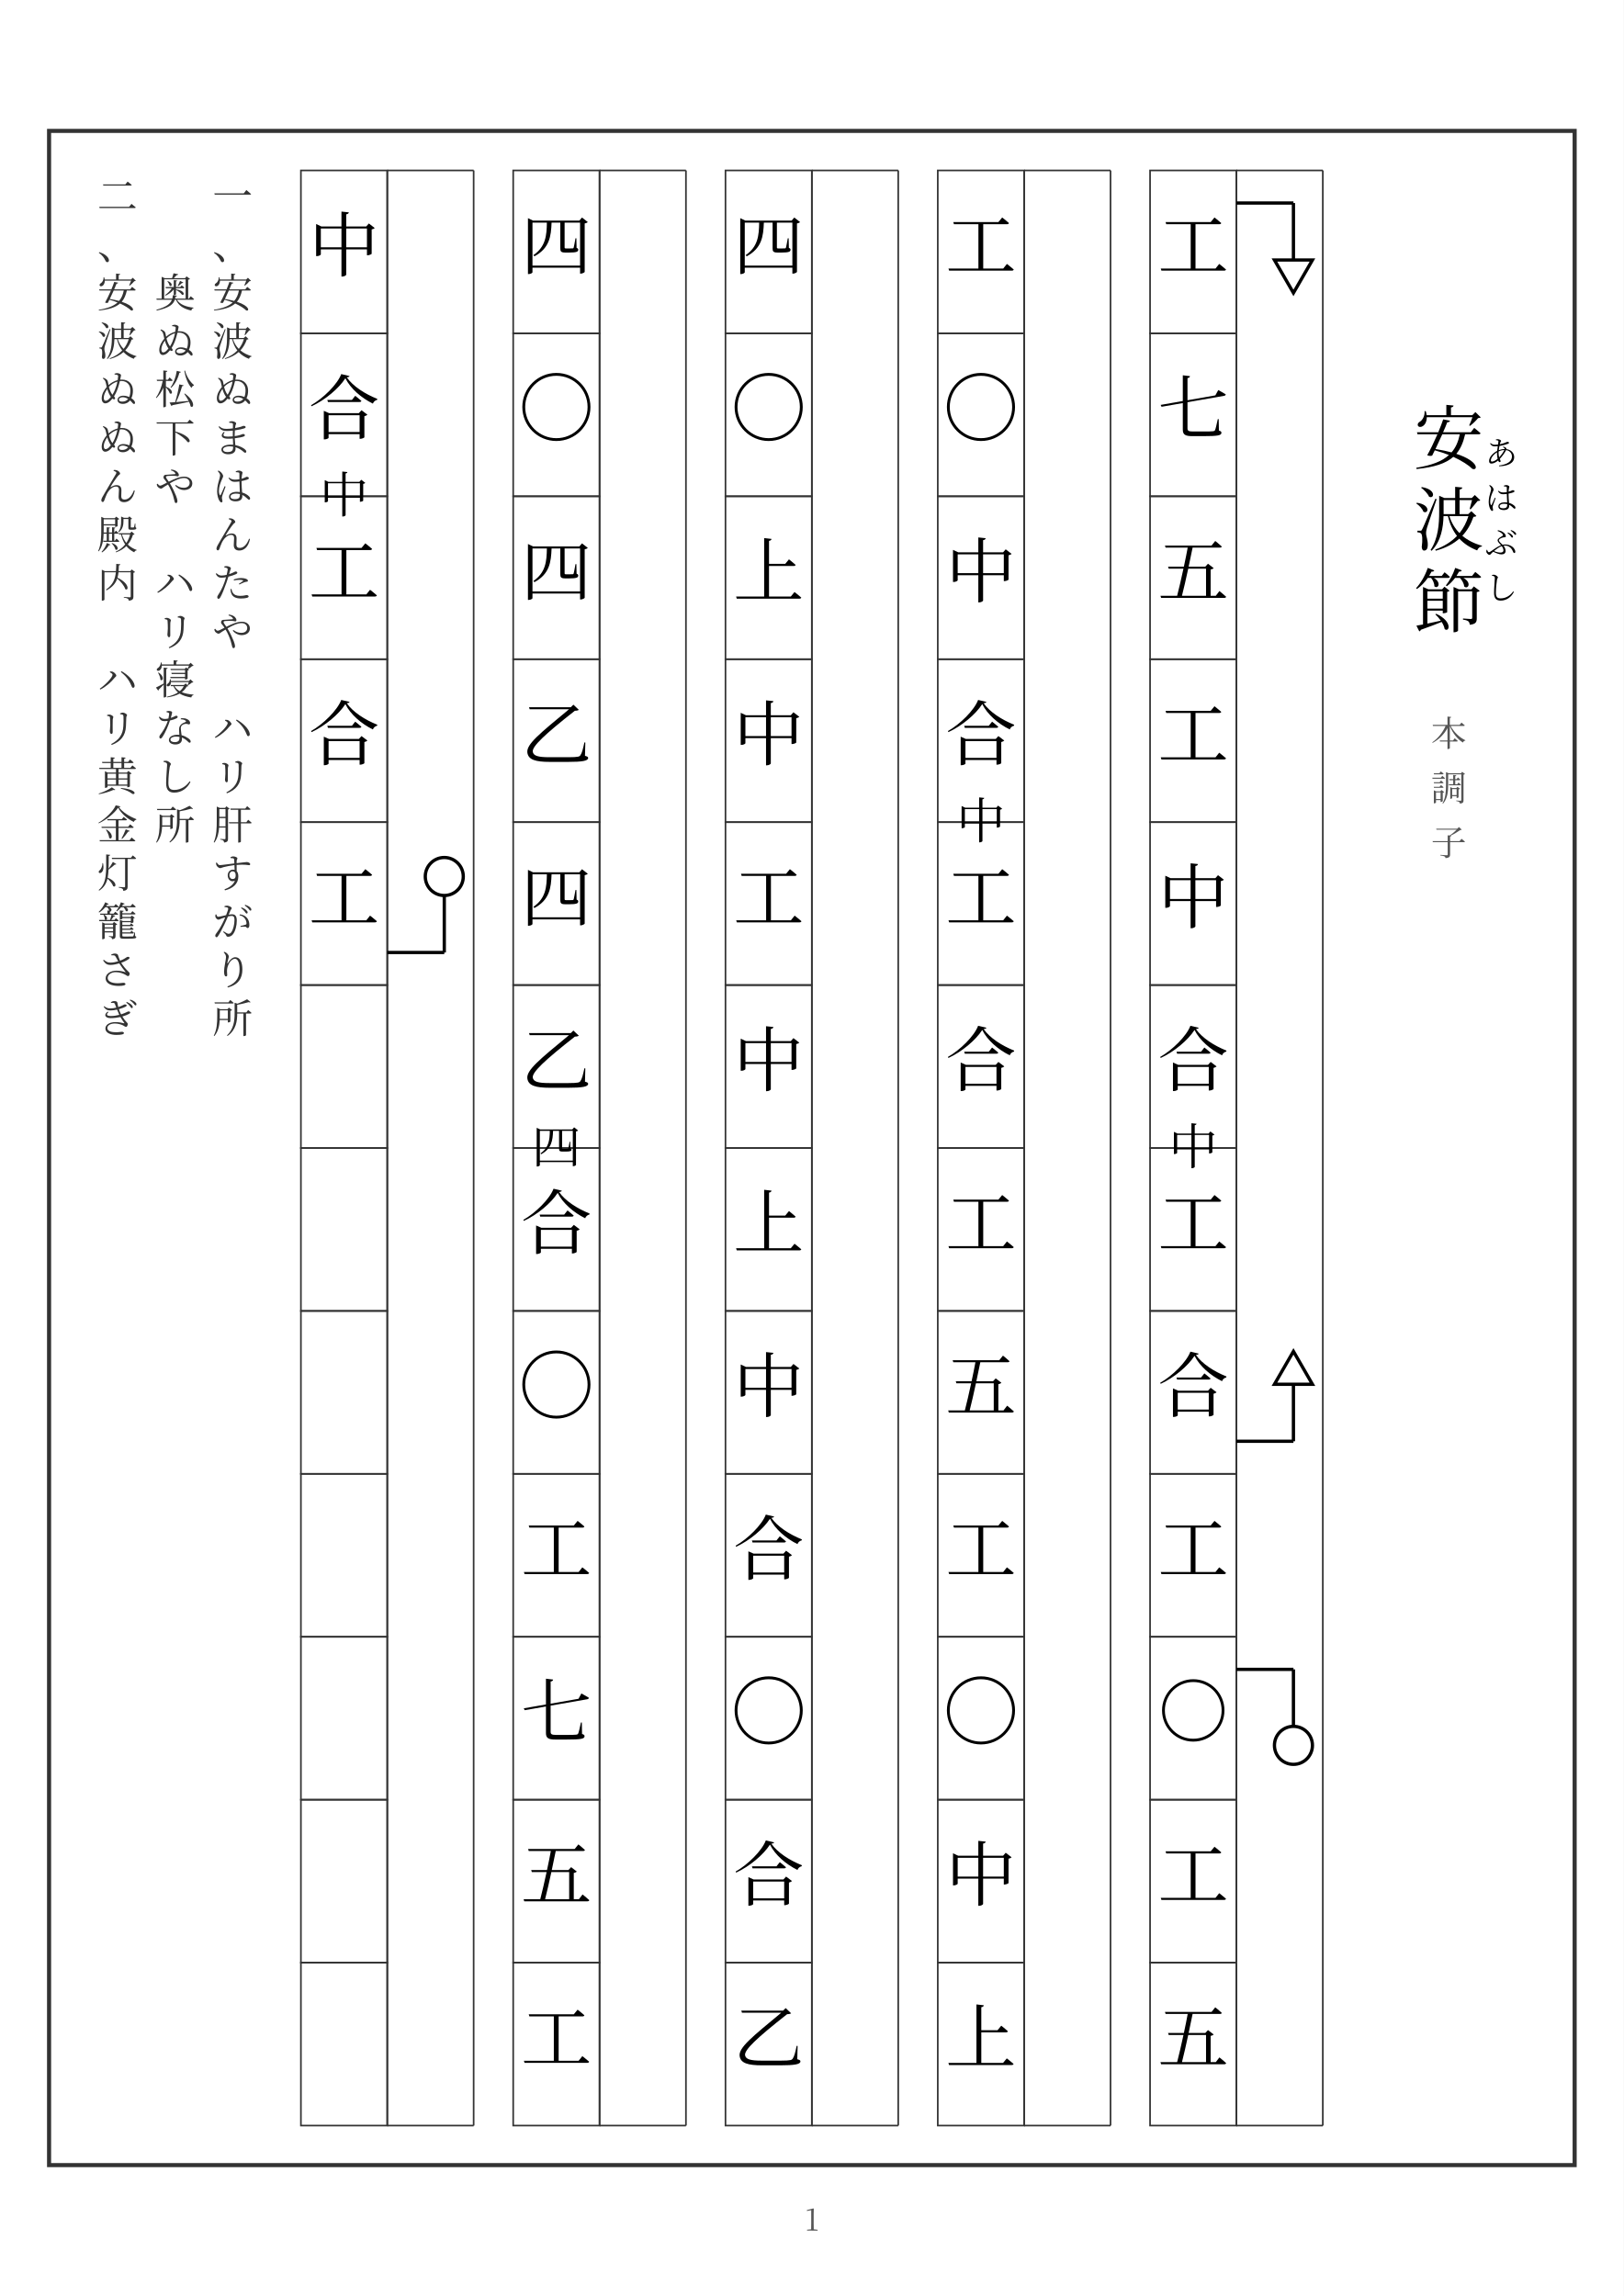
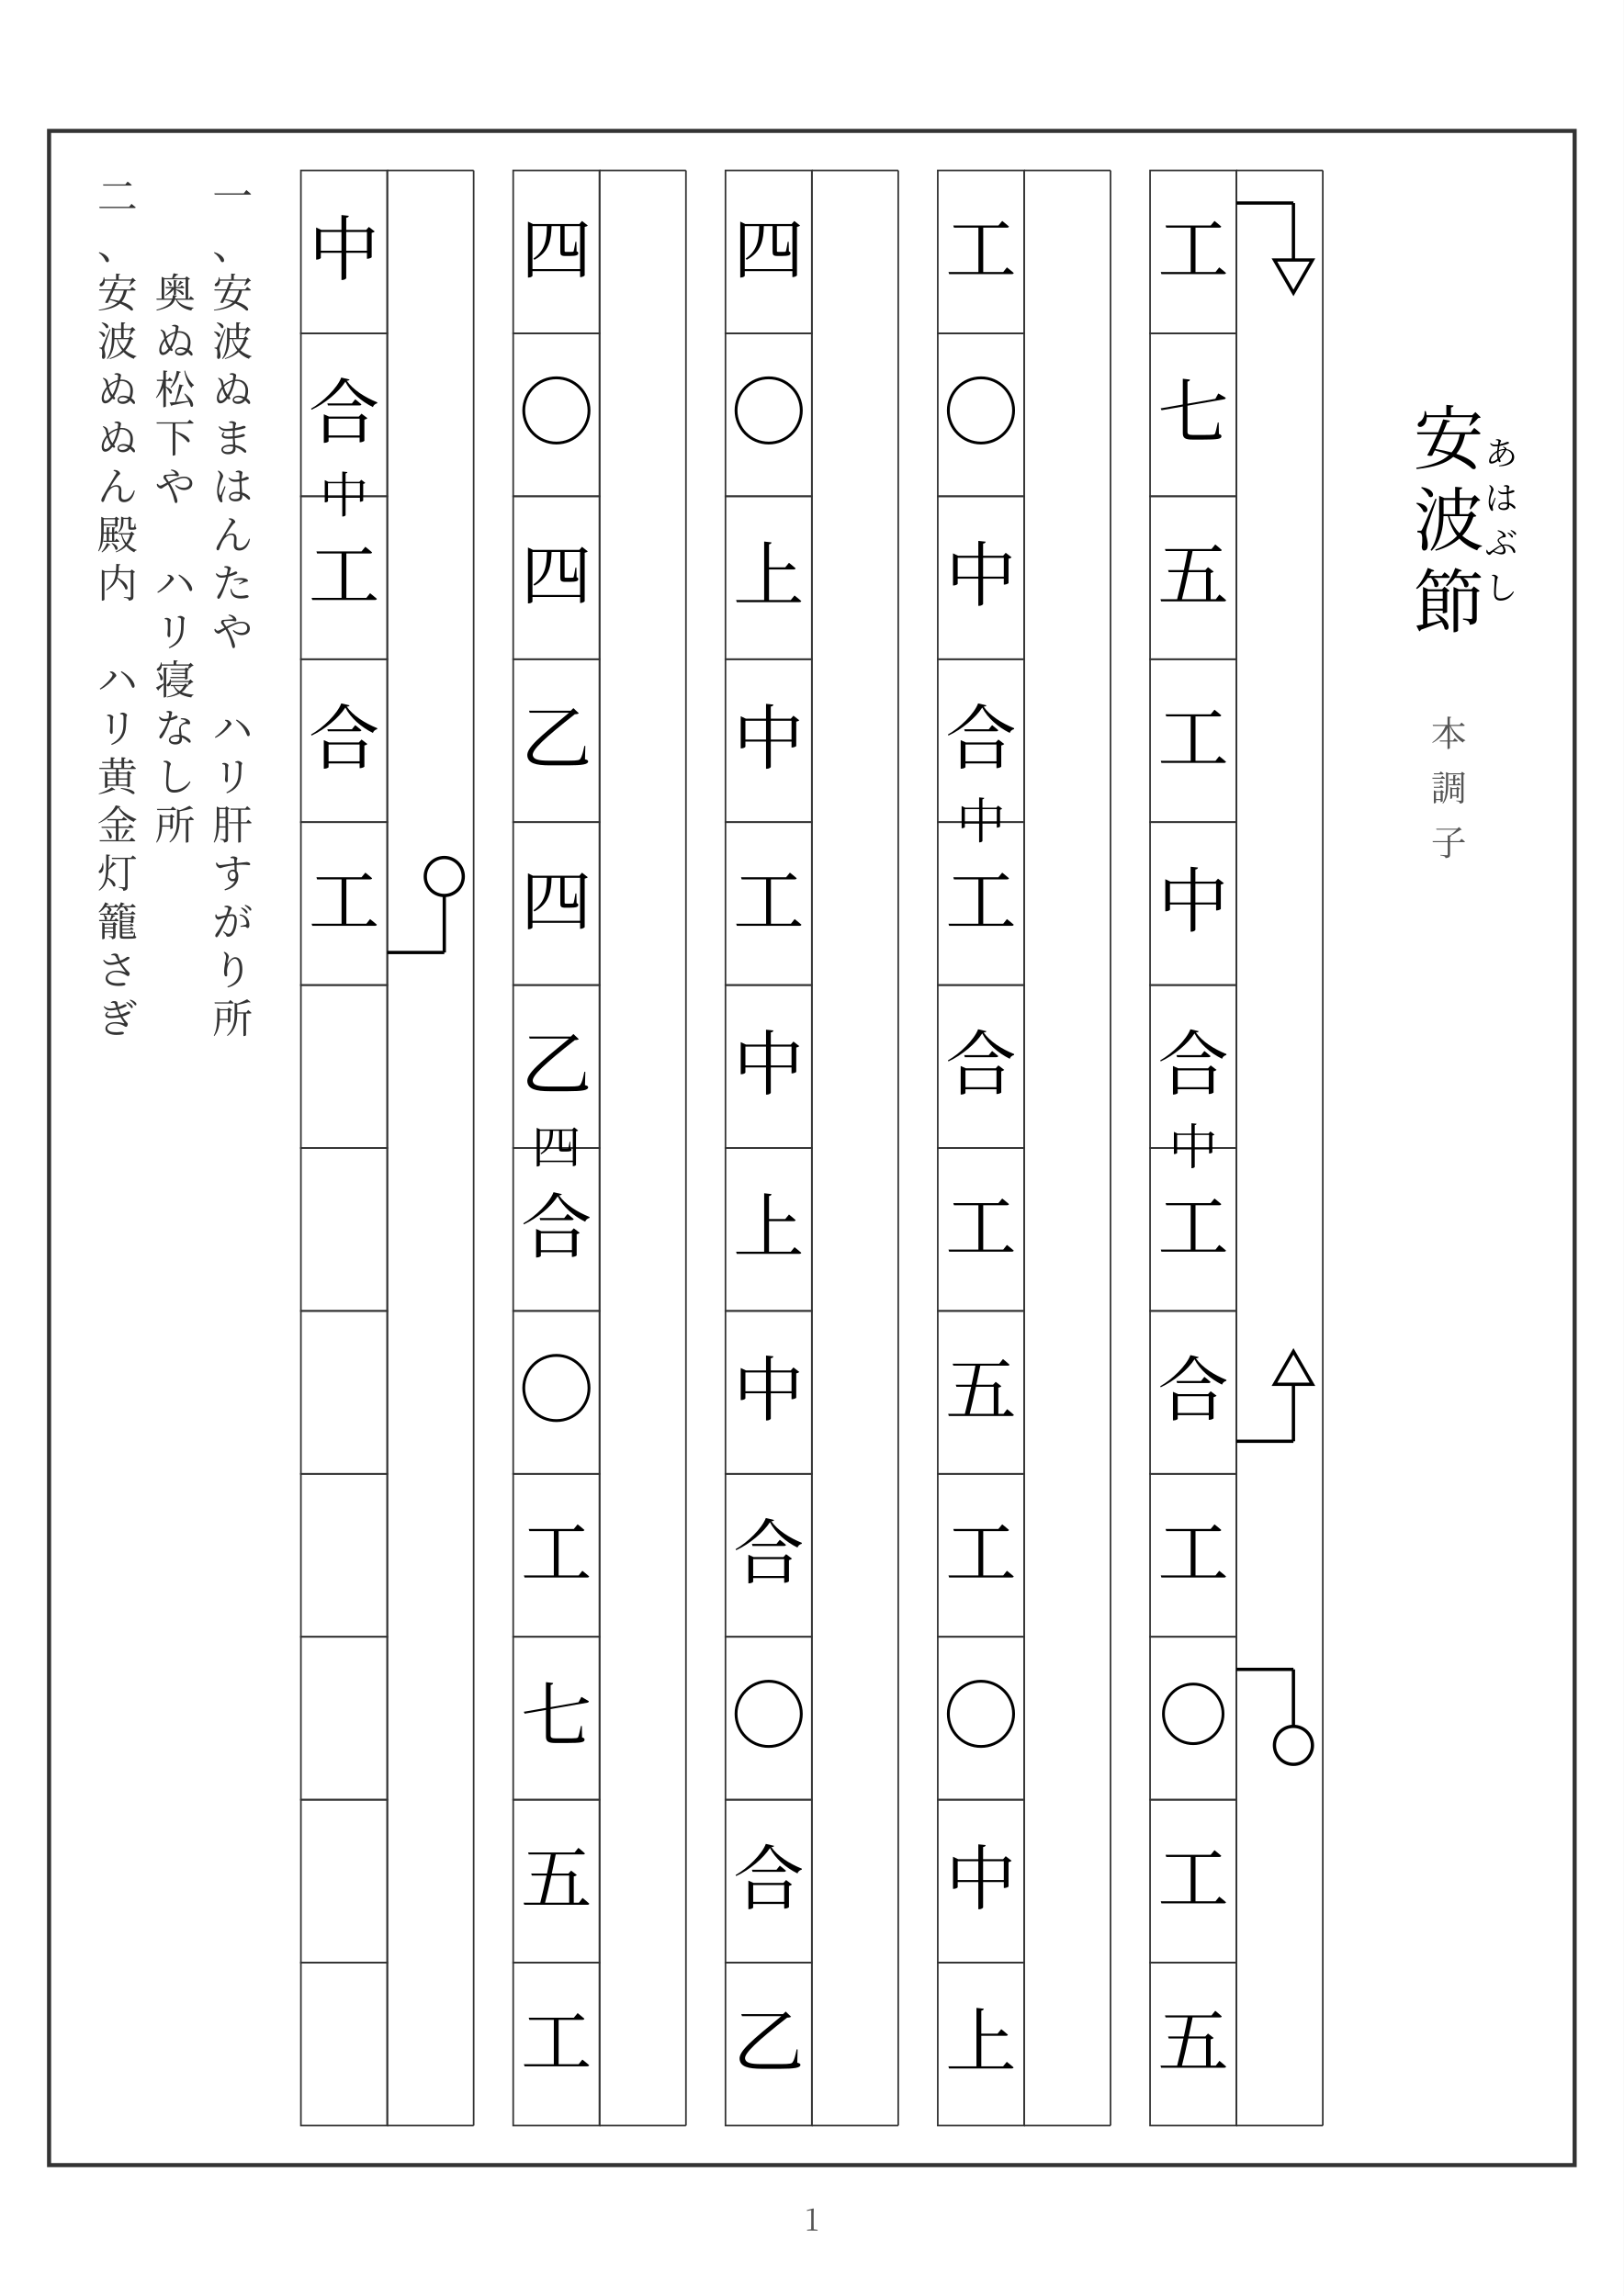
<svg xmlns="http://www.w3.org/2000/svg" width="595.28" height="841.89" viewBox="0 0 595.28 841.89">
  <rect width="100%" height="100%" fill="white" />
  <rect x="17.99" y="47.995" width="559.3" height="745.9" fill="none" stroke="#333" stroke-width="1.5" />
  <text x="297.64" y="817.895" text-anchor="middle" font-family="Hiragino Mincho ProN, YuMincho, 'MS PMincho', Noto Serif CJK JP, serif" font-size="11" fill="#555">1</text>
  <text x="531.126" y="170.03" text-anchor="middle" font-family="Hiragino Mincho ProN, YuMincho, 'MS PMincho', Noto Serif CJK JP, serif" font-size="25.689" fill="black">安</text>
  <text x="531.126" y="199.901" text-anchor="middle" font-family="Hiragino Mincho ProN, YuMincho, 'MS PMincho', Noto Serif CJK JP, serif" font-size="25.689" fill="black">波</text>
  <text x="531.126" y="229.772" text-anchor="middle" font-family="Hiragino Mincho ProN, YuMincho, 'MS PMincho', Noto Serif CJK JP, serif" font-size="25.689" fill="black">節</text>
  <text x="550.392" y="170.466" text-anchor="middle" font-family="Hiragino Mincho ProN, YuMincho, 'MS PMincho', Noto Serif CJK JP, serif" font-size="12" fill="black">あ</text>
  <text x="550.392" y="186.895" text-anchor="middle" font-family="Hiragino Mincho ProN, YuMincho, 'MS PMincho', Noto Serif CJK JP, serif" font-size="12" fill="black">は</text>
  <text x="550.392" y="203.324" text-anchor="middle" font-family="Hiragino Mincho ProN, YuMincho, 'MS PMincho', Noto Serif CJK JP, serif" font-size="12" fill="black">ぶ</text>
  <text x="550.392" y="219.753" text-anchor="middle" font-family="Hiragino Mincho ProN, YuMincho, 'MS PMincho', Noto Serif CJK JP, serif" font-size="12" fill="black">し</text>
  <text x="531.126" y="273.642" text-anchor="middle" font-family="Hiragino Mincho ProN, YuMincho, 'MS PMincho', Noto Serif CJK JP, serif" font-size="13.0" fill="#555">本</text>
  <text x="531.126" y="293.642" text-anchor="middle" font-family="Hiragino Mincho ProN, YuMincho, 'MS PMincho', Noto Serif CJK JP, serif" font-size="13.0" fill="#555">調</text>
  <text x="531.126" y="313.642" text-anchor="middle" font-family="Hiragino Mincho ProN, YuMincho, 'MS PMincho', Noto Serif CJK JP, serif" font-size="13.0" fill="#555">子</text>
  <line x1="453.297" y1="62.495" x2="453.297" y2="779.395" stroke="#333" stroke-width="0.6" />
  <line x1="484.961" y1="62.495" x2="484.961" y2="779.395" stroke="#333" stroke-width="0.6" />
  <line x1="453.297" y1="62.495" x2="484.961" y2="62.495" stroke="#333" stroke-width="0.6" />
  <line x1="453.297" y1="779.395" x2="484.961" y2="779.395" stroke="#333" stroke-width="0.6" />
  <rect x="421.633" y="62.495" width="31.664" height="59.742" fill="none" stroke="#333" stroke-width="0.6" />
  <rect x="421.633" y="122.237" width="31.664" height="59.742" fill="none" stroke="#333" stroke-width="0.6" />
  <rect x="421.633" y="181.978" width="31.664" height="59.742" fill="none" stroke="#333" stroke-width="0.6" />
  <rect x="421.633" y="241.72" width="31.664" height="59.742" fill="none" stroke="#333" stroke-width="0.6" />
  <rect x="421.633" y="301.462" width="31.664" height="59.742" fill="none" stroke="#333" stroke-width="0.6" />
  <rect x="421.633" y="361.203" width="31.664" height="59.742" fill="none" stroke="#333" stroke-width="0.6" />
  <rect x="421.633" y="420.945" width="31.664" height="59.742" fill="none" stroke="#333" stroke-width="0.6" />
  <rect x="421.633" y="480.687" width="31.664" height="59.742" fill="none" stroke="#333" stroke-width="0.6" />
  <rect x="421.633" y="540.428" width="31.664" height="59.742" fill="none" stroke="#333" stroke-width="0.6" />
  <rect x="421.633" y="600.17" width="31.664" height="59.742" fill="none" stroke="#333" stroke-width="0.6" />
  <rect x="421.633" y="659.912" width="31.664" height="59.742" fill="none" stroke="#333" stroke-width="0.6" />
  <rect x="421.633" y="719.653" width="31.664" height="59.742" fill="none" stroke="#333" stroke-width="0.6" />
-   <text x="437.465" y="99.366" text-anchor="middle" font-family="Hiragino Mincho ProN, YuMincho, 'MS PMincho', Noto Serif CJK JP, serif" font-size="26.0" fill="black">工</text>
+   <text x="437.465" y="100.634" text-anchor="middle" font-family="Hiragino Mincho ProN, YuMincho, 'MS PMincho', Noto Serif CJK JP, serif" font-size="26.0" fill="black">工</text>
  <line x1="453.297" y1="74.443" x2="474.196" y2="74.443" stroke="black" stroke-width="1.2" />
  <line x1="474.196" y1="74.443" x2="474.196" y2="95.342" stroke="black" stroke-width="1.2" />
  <polygon points="467.229,95.342 481.162,95.342 474.196,107.407" fill="none" stroke="black" stroke-width="1.2" />
-   <text x="437.465" y="159.108" text-anchor="middle" font-family="Hiragino Mincho ProN, YuMincho, 'MS PMincho', Noto Serif CJK JP, serif" font-size="26.0" fill="black">七</text>
-   <text x="437.465" y="218.849" text-anchor="middle" font-family="Hiragino Mincho ProN, YuMincho, 'MS PMincho', Noto Serif CJK JP, serif" font-size="26.0" fill="black">五</text>
-   <text x="437.465" y="278.591" text-anchor="middle" font-family="Hiragino Mincho ProN, YuMincho, 'MS PMincho', Noto Serif CJK JP, serif" font-size="26.0" fill="black">工</text>
-   <text x="437.465" y="338.333" text-anchor="middle" font-family="Hiragino Mincho ProN, YuMincho, 'MS PMincho', Noto Serif CJK JP, serif" font-size="26.0" fill="black">中</text>
-   <text x="437.465" y="398.074" text-anchor="middle" font-family="Hiragino Mincho ProN, YuMincho, 'MS PMincho', Noto Serif CJK JP, serif" font-size="26.0" fill="black">合</text>
+   <text x="437.465" y="160.376" text-anchor="middle" font-family="Hiragino Mincho ProN, YuMincho, 'MS PMincho', Noto Serif CJK JP, serif" font-size="26.0" fill="black">七</text>
+   <text x="437.465" y="220.117" text-anchor="middle" font-family="Hiragino Mincho ProN, YuMincho, 'MS PMincho', Noto Serif CJK JP, serif" font-size="26.0" fill="black">五</text>
+   <text x="437.465" y="279.859" text-anchor="middle" font-family="Hiragino Mincho ProN, YuMincho, 'MS PMincho', Noto Serif CJK JP, serif" font-size="26.0" fill="black">工</text>
+   <text x="437.465" y="339.601" text-anchor="middle" font-family="Hiragino Mincho ProN, YuMincho, 'MS PMincho', Noto Serif CJK JP, serif" font-size="26.0" fill="black">中</text>
+   <text x="437.465" y="399.342" text-anchor="middle" font-family="Hiragino Mincho ProN, YuMincho, 'MS PMincho', Noto Serif CJK JP, serif" font-size="26.0" fill="black">合</text>
  <text x="437.465" y="426.945" text-anchor="middle" font-family="Hiragino Mincho ProN, YuMincho, 'MS PMincho', Noto Serif CJK JP, serif" font-size="18" fill="black">中</text>
-   <text x="437.465" y="457.816" text-anchor="middle" font-family="Hiragino Mincho ProN, YuMincho, 'MS PMincho', Noto Serif CJK JP, serif" font-size="26.0" fill="black">工</text>
-   <text x="437.465" y="517.558" text-anchor="middle" font-family="Hiragino Mincho ProN, YuMincho, 'MS PMincho', Noto Serif CJK JP, serif" font-size="26.0" fill="black">合</text>
+   <text x="437.465" y="459.084" text-anchor="middle" font-family="Hiragino Mincho ProN, YuMincho, 'MS PMincho', Noto Serif CJK JP, serif" font-size="26.0" fill="black">工</text>
+   <text x="437.465" y="518.826" text-anchor="middle" font-family="Hiragino Mincho ProN, YuMincho, 'MS PMincho', Noto Serif CJK JP, serif" font-size="26.0" fill="black">合</text>
  <line x1="453.297" y1="528.48" x2="474.196" y2="528.48" stroke="black" stroke-width="1.2" />
  <line x1="474.196" y1="528.48" x2="474.196" y2="507.582" stroke="black" stroke-width="1.2" />
  <polygon points="467.229,507.582 481.162,507.582 474.196,495.516" fill="none" stroke="black" stroke-width="1.2" />
-   <text x="437.465" y="577.299" text-anchor="middle" font-family="Hiragino Mincho ProN, YuMincho, 'MS PMincho', Noto Serif CJK JP, serif" font-size="26.0" fill="black">工</text>
-   <text x="437.465" y="637.041" text-anchor="middle" font-family="Hiragino Mincho ProN, YuMincho, 'MS PMincho', Noto Serif CJK JP, serif" font-size="26.0" fill="black">○</text>
+   <text x="437.465" y="578.567" text-anchor="middle" font-family="Hiragino Mincho ProN, YuMincho, 'MS PMincho', Noto Serif CJK JP, serif" font-size="26.0" fill="black">工</text>
+   <text x="437.465" y="638.309" text-anchor="middle" font-family="Hiragino Mincho ProN, YuMincho, 'MS PMincho', Noto Serif CJK JP, serif" font-size="26.0" fill="black">○</text>
  <line x1="453.297" y1="612.118" x2="474.196" y2="612.118" stroke="black" stroke-width="1.2" />
  <line x1="474.196" y1="612.118" x2="474.196" y2="633.017" stroke="black" stroke-width="1.2" />
  <circle cx="474.196" cy="639.983" r="6.966" fill="none" stroke="black" stroke-width="1.2" />
-   <text x="437.465" y="696.782" text-anchor="middle" font-family="Hiragino Mincho ProN, YuMincho, 'MS PMincho', Noto Serif CJK JP, serif" font-size="26.0" fill="black">工</text>
-   <text x="437.465" y="756.524" text-anchor="middle" font-family="Hiragino Mincho ProN, YuMincho, 'MS PMincho', Noto Serif CJK JP, serif" font-size="26.0" fill="black">五</text>
+   <text x="437.465" y="698.05" text-anchor="middle" font-family="Hiragino Mincho ProN, YuMincho, 'MS PMincho', Noto Serif CJK JP, serif" font-size="26.0" fill="black">工</text>
+   <text x="437.465" y="757.792" text-anchor="middle" font-family="Hiragino Mincho ProN, YuMincho, 'MS PMincho', Noto Serif CJK JP, serif" font-size="26.0" fill="black">五</text>
  <line x1="375.469" y1="62.495" x2="375.469" y2="779.395" stroke="#333" stroke-width="0.6" />
  <line x1="407.133" y1="62.495" x2="407.133" y2="779.395" stroke="#333" stroke-width="0.6" />
  <line x1="375.469" y1="62.495" x2="407.133" y2="62.495" stroke="#333" stroke-width="0.6" />
  <line x1="375.469" y1="779.395" x2="407.133" y2="779.395" stroke="#333" stroke-width="0.6" />
  <rect x="343.804" y="62.495" width="31.664" height="59.742" fill="none" stroke="#333" stroke-width="0.6" />
  <rect x="343.804" y="122.237" width="31.664" height="59.742" fill="none" stroke="#333" stroke-width="0.6" />
  <rect x="343.804" y="181.978" width="31.664" height="59.742" fill="none" stroke="#333" stroke-width="0.6" />
  <rect x="343.804" y="241.72" width="31.664" height="59.742" fill="none" stroke="#333" stroke-width="0.6" />
  <rect x="343.804" y="301.462" width="31.664" height="59.742" fill="none" stroke="#333" stroke-width="0.6" />
  <rect x="343.804" y="361.203" width="31.664" height="59.742" fill="none" stroke="#333" stroke-width="0.6" />
  <rect x="343.804" y="420.945" width="31.664" height="59.742" fill="none" stroke="#333" stroke-width="0.6" />
  <rect x="343.804" y="480.687" width="31.664" height="59.742" fill="none" stroke="#333" stroke-width="0.6" />
  <rect x="343.804" y="540.428" width="31.664" height="59.742" fill="none" stroke="#333" stroke-width="0.6" />
  <rect x="343.804" y="600.17" width="31.664" height="59.742" fill="none" stroke="#333" stroke-width="0.6" />
  <rect x="343.804" y="659.912" width="31.664" height="59.742" fill="none" stroke="#333" stroke-width="0.6" />
  <rect x="343.804" y="719.653" width="31.664" height="59.742" fill="none" stroke="#333" stroke-width="0.6" />
-   <text x="359.636" y="99.366" text-anchor="middle" font-family="Hiragino Mincho ProN, YuMincho, 'MS PMincho', Noto Serif CJK JP, serif" font-size="26.0" fill="black">工</text>
-   <text x="359.636" y="159.108" text-anchor="middle" font-family="Hiragino Mincho ProN, YuMincho, 'MS PMincho', Noto Serif CJK JP, serif" font-size="26.0" fill="black">◯</text>
-   <text x="359.636" y="218.849" text-anchor="middle" font-family="Hiragino Mincho ProN, YuMincho, 'MS PMincho', Noto Serif CJK JP, serif" font-size="26.0" fill="black">中</text>
-   <text x="359.636" y="278.591" text-anchor="middle" font-family="Hiragino Mincho ProN, YuMincho, 'MS PMincho', Noto Serif CJK JP, serif" font-size="26.0" fill="black">合</text>
+   <text x="359.636" y="100.634" text-anchor="middle" font-family="Hiragino Mincho ProN, YuMincho, 'MS PMincho', Noto Serif CJK JP, serif" font-size="26.0" fill="black">工</text>
+   <text x="359.636" y="160.376" text-anchor="middle" font-family="Hiragino Mincho ProN, YuMincho, 'MS PMincho', Noto Serif CJK JP, serif" font-size="26.0" fill="black">◯</text>
+   <text x="359.636" y="220.117" text-anchor="middle" font-family="Hiragino Mincho ProN, YuMincho, 'MS PMincho', Noto Serif CJK JP, serif" font-size="26.0" fill="black">中</text>
+   <text x="359.636" y="279.859" text-anchor="middle" font-family="Hiragino Mincho ProN, YuMincho, 'MS PMincho', Noto Serif CJK JP, serif" font-size="26.0" fill="black">合</text>
  <text x="359.636" y="307.462" text-anchor="middle" font-family="Hiragino Mincho ProN, YuMincho, 'MS PMincho', Noto Serif CJK JP, serif" font-size="18" fill="black">中</text>
-   <text x="359.636" y="338.333" text-anchor="middle" font-family="Hiragino Mincho ProN, YuMincho, 'MS PMincho', Noto Serif CJK JP, serif" font-size="26.0" fill="black">工</text>
-   <text x="359.636" y="398.074" text-anchor="middle" font-family="Hiragino Mincho ProN, YuMincho, 'MS PMincho', Noto Serif CJK JP, serif" font-size="26.0" fill="black">合</text>
-   <text x="359.636" y="457.816" text-anchor="middle" font-family="Hiragino Mincho ProN, YuMincho, 'MS PMincho', Noto Serif CJK JP, serif" font-size="26.0" fill="black">工</text>
-   <text x="359.636" y="517.558" text-anchor="middle" font-family="Hiragino Mincho ProN, YuMincho, 'MS PMincho', Noto Serif CJK JP, serif" font-size="26.0" fill="black">五</text>
-   <text x="359.636" y="577.299" text-anchor="middle" font-family="Hiragino Mincho ProN, YuMincho, 'MS PMincho', Noto Serif CJK JP, serif" font-size="26.0" fill="black">工</text>
-   <text x="359.636" y="637.041" text-anchor="middle" font-family="Hiragino Mincho ProN, YuMincho, 'MS PMincho', Noto Serif CJK JP, serif" font-size="26.0" fill="black">◯</text>
-   <text x="359.636" y="696.782" text-anchor="middle" font-family="Hiragino Mincho ProN, YuMincho, 'MS PMincho', Noto Serif CJK JP, serif" font-size="26.0" fill="black">中</text>
-   <text x="359.636" y="756.524" text-anchor="middle" font-family="Hiragino Mincho ProN, YuMincho, 'MS PMincho', Noto Serif CJK JP, serif" font-size="26.0" fill="black">上</text>
+   <text x="359.636" y="339.601" text-anchor="middle" font-family="Hiragino Mincho ProN, YuMincho, 'MS PMincho', Noto Serif CJK JP, serif" font-size="26.0" fill="black">工</text>
+   <text x="359.636" y="399.342" text-anchor="middle" font-family="Hiragino Mincho ProN, YuMincho, 'MS PMincho', Noto Serif CJK JP, serif" font-size="26.0" fill="black">合</text>
+   <text x="359.636" y="459.084" text-anchor="middle" font-family="Hiragino Mincho ProN, YuMincho, 'MS PMincho', Noto Serif CJK JP, serif" font-size="26.0" fill="black">工</text>
+   <text x="359.636" y="518.826" text-anchor="middle" font-family="Hiragino Mincho ProN, YuMincho, 'MS PMincho', Noto Serif CJK JP, serif" font-size="26.0" fill="black">五</text>
+   <text x="359.636" y="578.567" text-anchor="middle" font-family="Hiragino Mincho ProN, YuMincho, 'MS PMincho', Noto Serif CJK JP, serif" font-size="26.0" fill="black">工</text>
+   <text x="359.636" y="638.309" text-anchor="middle" font-family="Hiragino Mincho ProN, YuMincho, 'MS PMincho', Noto Serif CJK JP, serif" font-size="26.0" fill="black">◯</text>
+   <text x="359.636" y="698.05" text-anchor="middle" font-family="Hiragino Mincho ProN, YuMincho, 'MS PMincho', Noto Serif CJK JP, serif" font-size="26.0" fill="black">中</text>
+   <text x="359.636" y="757.792" text-anchor="middle" font-family="Hiragino Mincho ProN, YuMincho, 'MS PMincho', Noto Serif CJK JP, serif" font-size="26.0" fill="black">上</text>
  <line x1="297.64" y1="62.495" x2="297.64" y2="779.395" stroke="#333" stroke-width="0.6" />
  <line x1="329.304" y1="62.495" x2="329.304" y2="779.395" stroke="#333" stroke-width="0.6" />
  <line x1="297.64" y1="62.495" x2="329.304" y2="62.495" stroke="#333" stroke-width="0.6" />
  <line x1="297.64" y1="779.395" x2="329.304" y2="779.395" stroke="#333" stroke-width="0.6" />
  <rect x="265.976" y="62.495" width="31.664" height="59.742" fill="none" stroke="#333" stroke-width="0.6" />
  <rect x="265.976" y="122.237" width="31.664" height="59.742" fill="none" stroke="#333" stroke-width="0.6" />
  <rect x="265.976" y="181.978" width="31.664" height="59.742" fill="none" stroke="#333" stroke-width="0.6" />
  <rect x="265.976" y="241.72" width="31.664" height="59.742" fill="none" stroke="#333" stroke-width="0.6" />
  <rect x="265.976" y="301.462" width="31.664" height="59.742" fill="none" stroke="#333" stroke-width="0.6" />
  <rect x="265.976" y="361.203" width="31.664" height="59.742" fill="none" stroke="#333" stroke-width="0.6" />
  <rect x="265.976" y="420.945" width="31.664" height="59.742" fill="none" stroke="#333" stroke-width="0.6" />
  <rect x="265.976" y="480.687" width="31.664" height="59.742" fill="none" stroke="#333" stroke-width="0.6" />
  <rect x="265.976" y="540.428" width="31.664" height="59.742" fill="none" stroke="#333" stroke-width="0.6" />
  <rect x="265.976" y="600.17" width="31.664" height="59.742" fill="none" stroke="#333" stroke-width="0.6" />
  <rect x="265.976" y="659.912" width="31.664" height="59.742" fill="none" stroke="#333" stroke-width="0.6" />
  <rect x="265.976" y="719.653" width="31.664" height="59.742" fill="none" stroke="#333" stroke-width="0.6" />
-   <text x="281.808" y="99.366" text-anchor="middle" font-family="Hiragino Mincho ProN, YuMincho, 'MS PMincho', Noto Serif CJK JP, serif" font-size="26.0" fill="black">四</text>
-   <text x="281.808" y="159.108" text-anchor="middle" font-family="Hiragino Mincho ProN, YuMincho, 'MS PMincho', Noto Serif CJK JP, serif" font-size="26.0" fill="black">◯</text>
-   <text x="281.808" y="218.849" text-anchor="middle" font-family="Hiragino Mincho ProN, YuMincho, 'MS PMincho', Noto Serif CJK JP, serif" font-size="26.0" fill="black">上</text>
-   <text x="281.808" y="278.591" text-anchor="middle" font-family="Hiragino Mincho ProN, YuMincho, 'MS PMincho', Noto Serif CJK JP, serif" font-size="26.0" fill="black">中</text>
-   <text x="281.808" y="338.333" text-anchor="middle" font-family="Hiragino Mincho ProN, YuMincho, 'MS PMincho', Noto Serif CJK JP, serif" font-size="26.0" fill="black">工</text>
-   <text x="281.808" y="398.074" text-anchor="middle" font-family="Hiragino Mincho ProN, YuMincho, 'MS PMincho', Noto Serif CJK JP, serif" font-size="26.0" fill="black">中</text>
-   <text x="281.808" y="457.816" text-anchor="middle" font-family="Hiragino Mincho ProN, YuMincho, 'MS PMincho', Noto Serif CJK JP, serif" font-size="26.0" fill="black">上</text>
-   <text x="281.808" y="517.558" text-anchor="middle" font-family="Hiragino Mincho ProN, YuMincho, 'MS PMincho', Noto Serif CJK JP, serif" font-size="26.0" fill="black">中</text>
-   <text x="281.808" y="577.299" text-anchor="middle" font-family="Hiragino Mincho ProN, YuMincho, 'MS PMincho', Noto Serif CJK JP, serif" font-size="26.0" fill="black">合</text>
-   <text x="281.808" y="637.041" text-anchor="middle" font-family="Hiragino Mincho ProN, YuMincho, 'MS PMincho', Noto Serif CJK JP, serif" font-size="26.0" fill="black">◯</text>
-   <text x="281.808" y="696.782" text-anchor="middle" font-family="Hiragino Mincho ProN, YuMincho, 'MS PMincho', Noto Serif CJK JP, serif" font-size="26.0" fill="black">合</text>
-   <text x="281.808" y="756.524" text-anchor="middle" font-family="Hiragino Mincho ProN, YuMincho, 'MS PMincho', Noto Serif CJK JP, serif" font-size="26.0" fill="black">乙</text>
+   <text x="281.808" y="100.634" text-anchor="middle" font-family="Hiragino Mincho ProN, YuMincho, 'MS PMincho', Noto Serif CJK JP, serif" font-size="26.0" fill="black">四</text>
+   <text x="281.808" y="160.376" text-anchor="middle" font-family="Hiragino Mincho ProN, YuMincho, 'MS PMincho', Noto Serif CJK JP, serif" font-size="26.0" fill="black">◯</text>
+   <text x="281.808" y="220.117" text-anchor="middle" font-family="Hiragino Mincho ProN, YuMincho, 'MS PMincho', Noto Serif CJK JP, serif" font-size="26.0" fill="black">上</text>
+   <text x="281.808" y="279.859" text-anchor="middle" font-family="Hiragino Mincho ProN, YuMincho, 'MS PMincho', Noto Serif CJK JP, serif" font-size="26.0" fill="black">中</text>
+   <text x="281.808" y="339.601" text-anchor="middle" font-family="Hiragino Mincho ProN, YuMincho, 'MS PMincho', Noto Serif CJK JP, serif" font-size="26.0" fill="black">工</text>
+   <text x="281.808" y="399.342" text-anchor="middle" font-family="Hiragino Mincho ProN, YuMincho, 'MS PMincho', Noto Serif CJK JP, serif" font-size="26.0" fill="black">中</text>
+   <text x="281.808" y="459.084" text-anchor="middle" font-family="Hiragino Mincho ProN, YuMincho, 'MS PMincho', Noto Serif CJK JP, serif" font-size="26.0" fill="black">上</text>
+   <text x="281.808" y="518.826" text-anchor="middle" font-family="Hiragino Mincho ProN, YuMincho, 'MS PMincho', Noto Serif CJK JP, serif" font-size="26.0" fill="black">中</text>
+   <text x="281.808" y="578.567" text-anchor="middle" font-family="Hiragino Mincho ProN, YuMincho, 'MS PMincho', Noto Serif CJK JP, serif" font-size="26.0" fill="black">合</text>
+   <text x="281.808" y="638.309" text-anchor="middle" font-family="Hiragino Mincho ProN, YuMincho, 'MS PMincho', Noto Serif CJK JP, serif" font-size="26.0" fill="black">◯</text>
+   <text x="281.808" y="698.05" text-anchor="middle" font-family="Hiragino Mincho ProN, YuMincho, 'MS PMincho', Noto Serif CJK JP, serif" font-size="26.0" fill="black">合</text>
+   <text x="281.808" y="757.792" text-anchor="middle" font-family="Hiragino Mincho ProN, YuMincho, 'MS PMincho', Noto Serif CJK JP, serif" font-size="26.0" fill="black">乙</text>
  <line x1="219.811" y1="62.495" x2="219.811" y2="779.395" stroke="#333" stroke-width="0.6" />
  <line x1="251.476" y1="62.495" x2="251.476" y2="779.395" stroke="#333" stroke-width="0.6" />
  <line x1="219.811" y1="62.495" x2="251.476" y2="62.495" stroke="#333" stroke-width="0.6" />
  <line x1="219.811" y1="779.395" x2="251.476" y2="779.395" stroke="#333" stroke-width="0.6" />
  <rect x="188.147" y="62.495" width="31.664" height="59.742" fill="none" stroke="#333" stroke-width="0.6" />
  <rect x="188.147" y="122.237" width="31.664" height="59.742" fill="none" stroke="#333" stroke-width="0.6" />
  <rect x="188.147" y="181.978" width="31.664" height="59.742" fill="none" stroke="#333" stroke-width="0.6" />
  <rect x="188.147" y="241.72" width="31.664" height="59.742" fill="none" stroke="#333" stroke-width="0.6" />
  <rect x="188.147" y="301.462" width="31.664" height="59.742" fill="none" stroke="#333" stroke-width="0.6" />
  <rect x="188.147" y="361.203" width="31.664" height="59.742" fill="none" stroke="#333" stroke-width="0.6" />
  <rect x="188.147" y="420.945" width="31.664" height="59.742" fill="none" stroke="#333" stroke-width="0.6" />
  <rect x="188.147" y="480.687" width="31.664" height="59.742" fill="none" stroke="#333" stroke-width="0.6" />
  <rect x="188.147" y="540.428" width="31.664" height="59.742" fill="none" stroke="#333" stroke-width="0.6" />
  <rect x="188.147" y="600.17" width="31.664" height="59.742" fill="none" stroke="#333" stroke-width="0.6" />
  <rect x="188.147" y="659.912" width="31.664" height="59.742" fill="none" stroke="#333" stroke-width="0.6" />
  <rect x="188.147" y="719.653" width="31.664" height="59.742" fill="none" stroke="#333" stroke-width="0.6" />
-   <text x="203.979" y="99.366" text-anchor="middle" font-family="Hiragino Mincho ProN, YuMincho, 'MS PMincho', Noto Serif CJK JP, serif" font-size="26.0" fill="black">四</text>
-   <text x="203.979" y="159.108" text-anchor="middle" font-family="Hiragino Mincho ProN, YuMincho, 'MS PMincho', Noto Serif CJK JP, serif" font-size="26.0" fill="black">◯</text>
-   <text x="203.979" y="218.849" text-anchor="middle" font-family="Hiragino Mincho ProN, YuMincho, 'MS PMincho', Noto Serif CJK JP, serif" font-size="26.0" fill="black">四</text>
-   <text x="203.979" y="278.591" text-anchor="middle" font-family="Hiragino Mincho ProN, YuMincho, 'MS PMincho', Noto Serif CJK JP, serif" font-size="26.0" fill="black">乙</text>
-   <text x="203.979" y="338.333" text-anchor="middle" font-family="Hiragino Mincho ProN, YuMincho, 'MS PMincho', Noto Serif CJK JP, serif" font-size="26.0" fill="black">四</text>
-   <text x="203.979" y="398.074" text-anchor="middle" font-family="Hiragino Mincho ProN, YuMincho, 'MS PMincho', Noto Serif CJK JP, serif" font-size="26.0" fill="black">乙</text>
+   <text x="203.979" y="100.634" text-anchor="middle" font-family="Hiragino Mincho ProN, YuMincho, 'MS PMincho', Noto Serif CJK JP, serif" font-size="26.0" fill="black">四</text>
+   <text x="203.979" y="160.376" text-anchor="middle" font-family="Hiragino Mincho ProN, YuMincho, 'MS PMincho', Noto Serif CJK JP, serif" font-size="26.0" fill="black">◯</text>
+   <text x="203.979" y="220.117" text-anchor="middle" font-family="Hiragino Mincho ProN, YuMincho, 'MS PMincho', Noto Serif CJK JP, serif" font-size="26.0" fill="black">四</text>
+   <text x="203.979" y="279.859" text-anchor="middle" font-family="Hiragino Mincho ProN, YuMincho, 'MS PMincho', Noto Serif CJK JP, serif" font-size="26.0" fill="black">乙</text>
+   <text x="203.979" y="339.601" text-anchor="middle" font-family="Hiragino Mincho ProN, YuMincho, 'MS PMincho', Noto Serif CJK JP, serif" font-size="26.0" fill="black">四</text>
+   <text x="203.979" y="399.342" text-anchor="middle" font-family="Hiragino Mincho ProN, YuMincho, 'MS PMincho', Noto Serif CJK JP, serif" font-size="26.0" fill="black">乙</text>
  <text x="203.979" y="426.945" text-anchor="middle" font-family="Hiragino Mincho ProN, YuMincho, 'MS PMincho', Noto Serif CJK JP, serif" font-size="18" fill="black">四</text>
-   <text x="203.979" y="457.816" text-anchor="middle" font-family="Hiragino Mincho ProN, YuMincho, 'MS PMincho', Noto Serif CJK JP, serif" font-size="26.0" fill="black">合</text>
-   <text x="203.979" y="517.558" text-anchor="middle" font-family="Hiragino Mincho ProN, YuMincho, 'MS PMincho', Noto Serif CJK JP, serif" font-size="26.0" fill="black">◯</text>
-   <text x="203.979" y="577.299" text-anchor="middle" font-family="Hiragino Mincho ProN, YuMincho, 'MS PMincho', Noto Serif CJK JP, serif" font-size="26.0" fill="black">工</text>
-   <text x="203.979" y="637.041" text-anchor="middle" font-family="Hiragino Mincho ProN, YuMincho, 'MS PMincho', Noto Serif CJK JP, serif" font-size="26.0" fill="black">七</text>
-   <text x="203.979" y="696.782" text-anchor="middle" font-family="Hiragino Mincho ProN, YuMincho, 'MS PMincho', Noto Serif CJK JP, serif" font-size="26.0" fill="black">五</text>
-   <text x="203.979" y="756.524" text-anchor="middle" font-family="Hiragino Mincho ProN, YuMincho, 'MS PMincho', Noto Serif CJK JP, serif" font-size="26.0" fill="black">工</text>
+   <text x="203.979" y="459.084" text-anchor="middle" font-family="Hiragino Mincho ProN, YuMincho, 'MS PMincho', Noto Serif CJK JP, serif" font-size="26.0" fill="black">合</text>
+   <text x="203.979" y="518.826" text-anchor="middle" font-family="Hiragino Mincho ProN, YuMincho, 'MS PMincho', Noto Serif CJK JP, serif" font-size="26.0" fill="black">◯</text>
+   <text x="203.979" y="578.567" text-anchor="middle" font-family="Hiragino Mincho ProN, YuMincho, 'MS PMincho', Noto Serif CJK JP, serif" font-size="26.0" fill="black">工</text>
+   <text x="203.979" y="638.309" text-anchor="middle" font-family="Hiragino Mincho ProN, YuMincho, 'MS PMincho', Noto Serif CJK JP, serif" font-size="26.0" fill="black">七</text>
+   <text x="203.979" y="698.05" text-anchor="middle" font-family="Hiragino Mincho ProN, YuMincho, 'MS PMincho', Noto Serif CJK JP, serif" font-size="26.0" fill="black">五</text>
+   <text x="203.979" y="757.792" text-anchor="middle" font-family="Hiragino Mincho ProN, YuMincho, 'MS PMincho', Noto Serif CJK JP, serif" font-size="26.0" fill="black">工</text>
  <line x1="141.983" y1="62.495" x2="141.983" y2="779.395" stroke="#333" stroke-width="0.6" />
  <line x1="173.647" y1="62.495" x2="173.647" y2="779.395" stroke="#333" stroke-width="0.6" />
  <line x1="141.983" y1="62.495" x2="173.647" y2="62.495" stroke="#333" stroke-width="0.6" />
  <line x1="141.983" y1="779.395" x2="173.647" y2="779.395" stroke="#333" stroke-width="0.6" />
  <rect x="110.319" y="62.495" width="31.664" height="59.742" fill="none" stroke="#333" stroke-width="0.6" />
  <rect x="110.319" y="122.237" width="31.664" height="59.742" fill="none" stroke="#333" stroke-width="0.6" />
  <rect x="110.319" y="181.978" width="31.664" height="59.742" fill="none" stroke="#333" stroke-width="0.6" />
  <rect x="110.319" y="241.72" width="31.664" height="59.742" fill="none" stroke="#333" stroke-width="0.6" />
  <rect x="110.319" y="301.462" width="31.664" height="59.742" fill="none" stroke="#333" stroke-width="0.6" />
  <rect x="110.319" y="361.203" width="31.664" height="59.742" fill="none" stroke="#333" stroke-width="0.6" />
  <rect x="110.319" y="420.945" width="31.664" height="59.742" fill="none" stroke="#333" stroke-width="0.6" />
  <rect x="110.319" y="480.687" width="31.664" height="59.742" fill="none" stroke="#333" stroke-width="0.6" />
  <rect x="110.319" y="540.428" width="31.664" height="59.742" fill="none" stroke="#333" stroke-width="0.6" />
  <rect x="110.319" y="600.17" width="31.664" height="59.742" fill="none" stroke="#333" stroke-width="0.6" />
  <rect x="110.319" y="659.912" width="31.664" height="59.742" fill="none" stroke="#333" stroke-width="0.6" />
  <rect x="110.319" y="719.653" width="31.664" height="59.742" fill="none" stroke="#333" stroke-width="0.6" />
-   <text x="126.151" y="99.366" text-anchor="middle" font-family="Hiragino Mincho ProN, YuMincho, 'MS PMincho', Noto Serif CJK JP, serif" font-size="26.0" fill="black">中</text>
-   <text x="126.151" y="159.108" text-anchor="middle" font-family="Hiragino Mincho ProN, YuMincho, 'MS PMincho', Noto Serif CJK JP, serif" font-size="26.0" fill="black">合</text>
+   <text x="126.151" y="100.634" text-anchor="middle" font-family="Hiragino Mincho ProN, YuMincho, 'MS PMincho', Noto Serif CJK JP, serif" font-size="26.0" fill="black">中</text>
+   <text x="126.151" y="160.376" text-anchor="middle" font-family="Hiragino Mincho ProN, YuMincho, 'MS PMincho', Noto Serif CJK JP, serif" font-size="26.0" fill="black">合</text>
  <text x="126.151" y="187.978" text-anchor="middle" font-family="Hiragino Mincho ProN, YuMincho, 'MS PMincho', Noto Serif CJK JP, serif" font-size="18" fill="black">中</text>
-   <text x="126.151" y="218.849" text-anchor="middle" font-family="Hiragino Mincho ProN, YuMincho, 'MS PMincho', Noto Serif CJK JP, serif" font-size="26.0" fill="black">工</text>
-   <text x="126.151" y="278.591" text-anchor="middle" font-family="Hiragino Mincho ProN, YuMincho, 'MS PMincho', Noto Serif CJK JP, serif" font-size="26.0" fill="black">合</text>
-   <text x="126.151" y="338.333" text-anchor="middle" font-family="Hiragino Mincho ProN, YuMincho, 'MS PMincho', Noto Serif CJK JP, serif" font-size="26.0" fill="black">工</text>
+   <text x="126.151" y="220.117" text-anchor="middle" font-family="Hiragino Mincho ProN, YuMincho, 'MS PMincho', Noto Serif CJK JP, serif" font-size="26.0" fill="black">工</text>
+   <text x="126.151" y="279.859" text-anchor="middle" font-family="Hiragino Mincho ProN, YuMincho, 'MS PMincho', Noto Serif CJK JP, serif" font-size="26.0" fill="black">合</text>
+   <text x="126.151" y="339.601" text-anchor="middle" font-family="Hiragino Mincho ProN, YuMincho, 'MS PMincho', Noto Serif CJK JP, serif" font-size="26.0" fill="black">工</text>
  <line x1="141.983" y1="349.255" x2="162.881" y2="349.255" stroke="black" stroke-width="1.2" />
  <line x1="162.881" y1="349.255" x2="162.881" y2="328.357" stroke="black" stroke-width="1.2" />
  <circle cx="162.881" cy="321.39" r="6.966" fill="none" stroke="black" stroke-width="1.2" />
  <text x="85.264" y="77.272" text-anchor="middle" font-family="Hiragino Mincho ProN, YuMincho, 'MS PMincho', Noto Serif CJK JP, serif" font-size="14.777" fill="#333">一</text>
  <text x="85.264" y="95.004" text-anchor="middle" font-family="Hiragino Mincho ProN, YuMincho, 'MS PMincho', Noto Serif CJK JP, serif" font-size="14.777" fill="#333">、</text>
  <text x="85.264" y="112.736" text-anchor="middle" font-family="Hiragino Mincho ProN, YuMincho, 'MS PMincho', Noto Serif CJK JP, serif" font-size="14.777" fill="#333">安</text>
  <text x="85.264" y="130.468" text-anchor="middle" font-family="Hiragino Mincho ProN, YuMincho, 'MS PMincho', Noto Serif CJK JP, serif" font-size="14.777" fill="#333">波</text>
  <text x="85.264" y="148.2" text-anchor="middle" font-family="Hiragino Mincho ProN, YuMincho, 'MS PMincho', Noto Serif CJK JP, serif" font-size="14.777" fill="#333">ぬ</text>
  <text x="85.264" y="165.932" text-anchor="middle" font-family="Hiragino Mincho ProN, YuMincho, 'MS PMincho', Noto Serif CJK JP, serif" font-size="14.777" fill="#333">ま</text>
  <text x="85.264" y="183.664" text-anchor="middle" font-family="Hiragino Mincho ProN, YuMincho, 'MS PMincho', Noto Serif CJK JP, serif" font-size="14.777" fill="#333">は</text>
  <text x="85.264" y="201.396" text-anchor="middle" font-family="Hiragino Mincho ProN, YuMincho, 'MS PMincho', Noto Serif CJK JP, serif" font-size="14.777" fill="#333">ん</text>
  <text x="85.264" y="219.128" text-anchor="middle" font-family="Hiragino Mincho ProN, YuMincho, 'MS PMincho', Noto Serif CJK JP, serif" font-size="14.777" fill="#333">た</text>
  <text x="85.264" y="236.86" text-anchor="middle" font-family="Hiragino Mincho ProN, YuMincho, 'MS PMincho', Noto Serif CJK JP, serif" font-size="14.777" fill="#333">や</text>
  <text x="85.264" y="272.324" text-anchor="middle" font-family="Hiragino Mincho ProN, YuMincho, 'MS PMincho', Noto Serif CJK JP, serif" font-size="14.777" fill="#333">ハ</text>
  <text x="85.264" y="290.056" text-anchor="middle" font-family="Hiragino Mincho ProN, YuMincho, 'MS PMincho', Noto Serif CJK JP, serif" font-size="14.777" fill="#333">リ</text>
  <text x="85.264" y="307.788" text-anchor="middle" font-family="Hiragino Mincho ProN, YuMincho, 'MS PMincho', Noto Serif CJK JP, serif" font-size="14.777" fill="#333">肝</text>
  <text x="85.264" y="325.52" text-anchor="middle" font-family="Hiragino Mincho ProN, YuMincho, 'MS PMincho', Noto Serif CJK JP, serif" font-size="14.777" fill="#333">す</text>
  <text x="85.264" y="343.252" text-anchor="middle" font-family="Hiragino Mincho ProN, YuMincho, 'MS PMincho', Noto Serif CJK JP, serif" font-size="14.777" fill="#333">が</text>
  <text x="85.264" y="360.984" text-anchor="middle" font-family="Hiragino Mincho ProN, YuMincho, 'MS PMincho', Noto Serif CJK JP, serif" font-size="14.777" fill="#333">り</text>
  <text x="85.264" y="378.716" text-anchor="middle" font-family="Hiragino Mincho ProN, YuMincho, 'MS PMincho', Noto Serif CJK JP, serif" font-size="14.777" fill="#333">所</text>
  <text x="64.154" y="112.736" text-anchor="middle" font-family="Hiragino Mincho ProN, YuMincho, 'MS PMincho', Noto Serif CJK JP, serif" font-size="14.777" fill="#333">奥</text>
  <text x="64.154" y="130.468" text-anchor="middle" font-family="Hiragino Mincho ProN, YuMincho, 'MS PMincho', Noto Serif CJK JP, serif" font-size="14.777" fill="#333">ぬ</text>
  <text x="64.154" y="148.2" text-anchor="middle" font-family="Hiragino Mincho ProN, YuMincho, 'MS PMincho', Noto Serif CJK JP, serif" font-size="14.777" fill="#333">松</text>
  <text x="64.154" y="165.932" text-anchor="middle" font-family="Hiragino Mincho ProN, YuMincho, 'MS PMincho', Noto Serif CJK JP, serif" font-size="14.777" fill="#333">下</text>
  <text x="64.154" y="183.664" text-anchor="middle" font-family="Hiragino Mincho ProN, YuMincho, 'MS PMincho', Noto Serif CJK JP, serif" font-size="14.777" fill="#333">や</text>
  <text x="64.154" y="219.128" text-anchor="middle" font-family="Hiragino Mincho ProN, YuMincho, 'MS PMincho', Noto Serif CJK JP, serif" font-size="14.777" fill="#333">ハ</text>
  <text x="64.154" y="236.86" text-anchor="middle" font-family="Hiragino Mincho ProN, YuMincho, 'MS PMincho', Noto Serif CJK JP, serif" font-size="14.777" fill="#333">リ</text>
  <text x="64.154" y="254.592" text-anchor="middle" font-family="Hiragino Mincho ProN, YuMincho, 'MS PMincho', Noto Serif CJK JP, serif" font-size="14.777" fill="#333">寝</text>
  <text x="64.154" y="272.324" text-anchor="middle" font-family="Hiragino Mincho ProN, YuMincho, 'MS PMincho', Noto Serif CJK JP, serif" font-size="14.777" fill="#333">な</text>
  <text x="64.154" y="290.056" text-anchor="middle" font-family="Hiragino Mincho ProN, YuMincho, 'MS PMincho', Noto Serif CJK JP, serif" font-size="14.777" fill="#333">し</text>
  <text x="64.154" y="307.788" text-anchor="middle" font-family="Hiragino Mincho ProN, YuMincho, 'MS PMincho', Noto Serif CJK JP, serif" font-size="14.777" fill="#333">所</text>
  <text x="43.045" y="77.272" text-anchor="middle" font-family="Hiragino Mincho ProN, YuMincho, 'MS PMincho', Noto Serif CJK JP, serif" font-size="14.777" fill="#333">二</text>
  <text x="43.045" y="95.004" text-anchor="middle" font-family="Hiragino Mincho ProN, YuMincho, 'MS PMincho', Noto Serif CJK JP, serif" font-size="14.777" fill="#333">、</text>
  <text x="43.045" y="112.736" text-anchor="middle" font-family="Hiragino Mincho ProN, YuMincho, 'MS PMincho', Noto Serif CJK JP, serif" font-size="14.777" fill="#333">安</text>
  <text x="43.045" y="130.468" text-anchor="middle" font-family="Hiragino Mincho ProN, YuMincho, 'MS PMincho', Noto Serif CJK JP, serif" font-size="14.777" fill="#333">波</text>
  <text x="43.045" y="148.2" text-anchor="middle" font-family="Hiragino Mincho ProN, YuMincho, 'MS PMincho', Noto Serif CJK JP, serif" font-size="14.777" fill="#333">ぬ</text>
  <text x="43.045" y="165.932" text-anchor="middle" font-family="Hiragino Mincho ProN, YuMincho, 'MS PMincho', Noto Serif CJK JP, serif" font-size="14.777" fill="#333">ぬ</text>
  <text x="43.045" y="183.664" text-anchor="middle" font-family="Hiragino Mincho ProN, YuMincho, 'MS PMincho', Noto Serif CJK JP, serif" font-size="14.777" fill="#333">ん</text>
  <text x="43.045" y="201.396" text-anchor="middle" font-family="Hiragino Mincho ProN, YuMincho, 'MS PMincho', Noto Serif CJK JP, serif" font-size="14.777" fill="#333">殿</text>
  <text x="43.045" y="219.128" text-anchor="middle" font-family="Hiragino Mincho ProN, YuMincho, 'MS PMincho', Noto Serif CJK JP, serif" font-size="14.777" fill="#333">内</text>
  <text x="43.045" y="254.592" text-anchor="middle" font-family="Hiragino Mincho ProN, YuMincho, 'MS PMincho', Noto Serif CJK JP, serif" font-size="14.777" fill="#333">ハ</text>
  <text x="43.045" y="272.324" text-anchor="middle" font-family="Hiragino Mincho ProN, YuMincho, 'MS PMincho', Noto Serif CJK JP, serif" font-size="14.777" fill="#333">リ</text>
  <text x="43.045" y="290.056" text-anchor="middle" font-family="Hiragino Mincho ProN, YuMincho, 'MS PMincho', Noto Serif CJK JP, serif" font-size="14.777" fill="#333">黄</text>
  <text x="43.045" y="307.788" text-anchor="middle" font-family="Hiragino Mincho ProN, YuMincho, 'MS PMincho', Noto Serif CJK JP, serif" font-size="14.777" fill="#333">金</text>
  <text x="43.045" y="325.52" text-anchor="middle" font-family="Hiragino Mincho ProN, YuMincho, 'MS PMincho', Noto Serif CJK JP, serif" font-size="14.777" fill="#333">灯</text>
  <text x="43.045" y="343.252" text-anchor="middle" font-family="Hiragino Mincho ProN, YuMincho, 'MS PMincho', Noto Serif CJK JP, serif" font-size="14.777" fill="#333">籠</text>
  <text x="43.045" y="360.984" text-anchor="middle" font-family="Hiragino Mincho ProN, YuMincho, 'MS PMincho', Noto Serif CJK JP, serif" font-size="14.777" fill="#333">さ</text>
  <text x="43.045" y="378.716" text-anchor="middle" font-family="Hiragino Mincho ProN, YuMincho, 'MS PMincho', Noto Serif CJK JP, serif" font-size="14.777" fill="#333">ぎ</text>
</svg>
